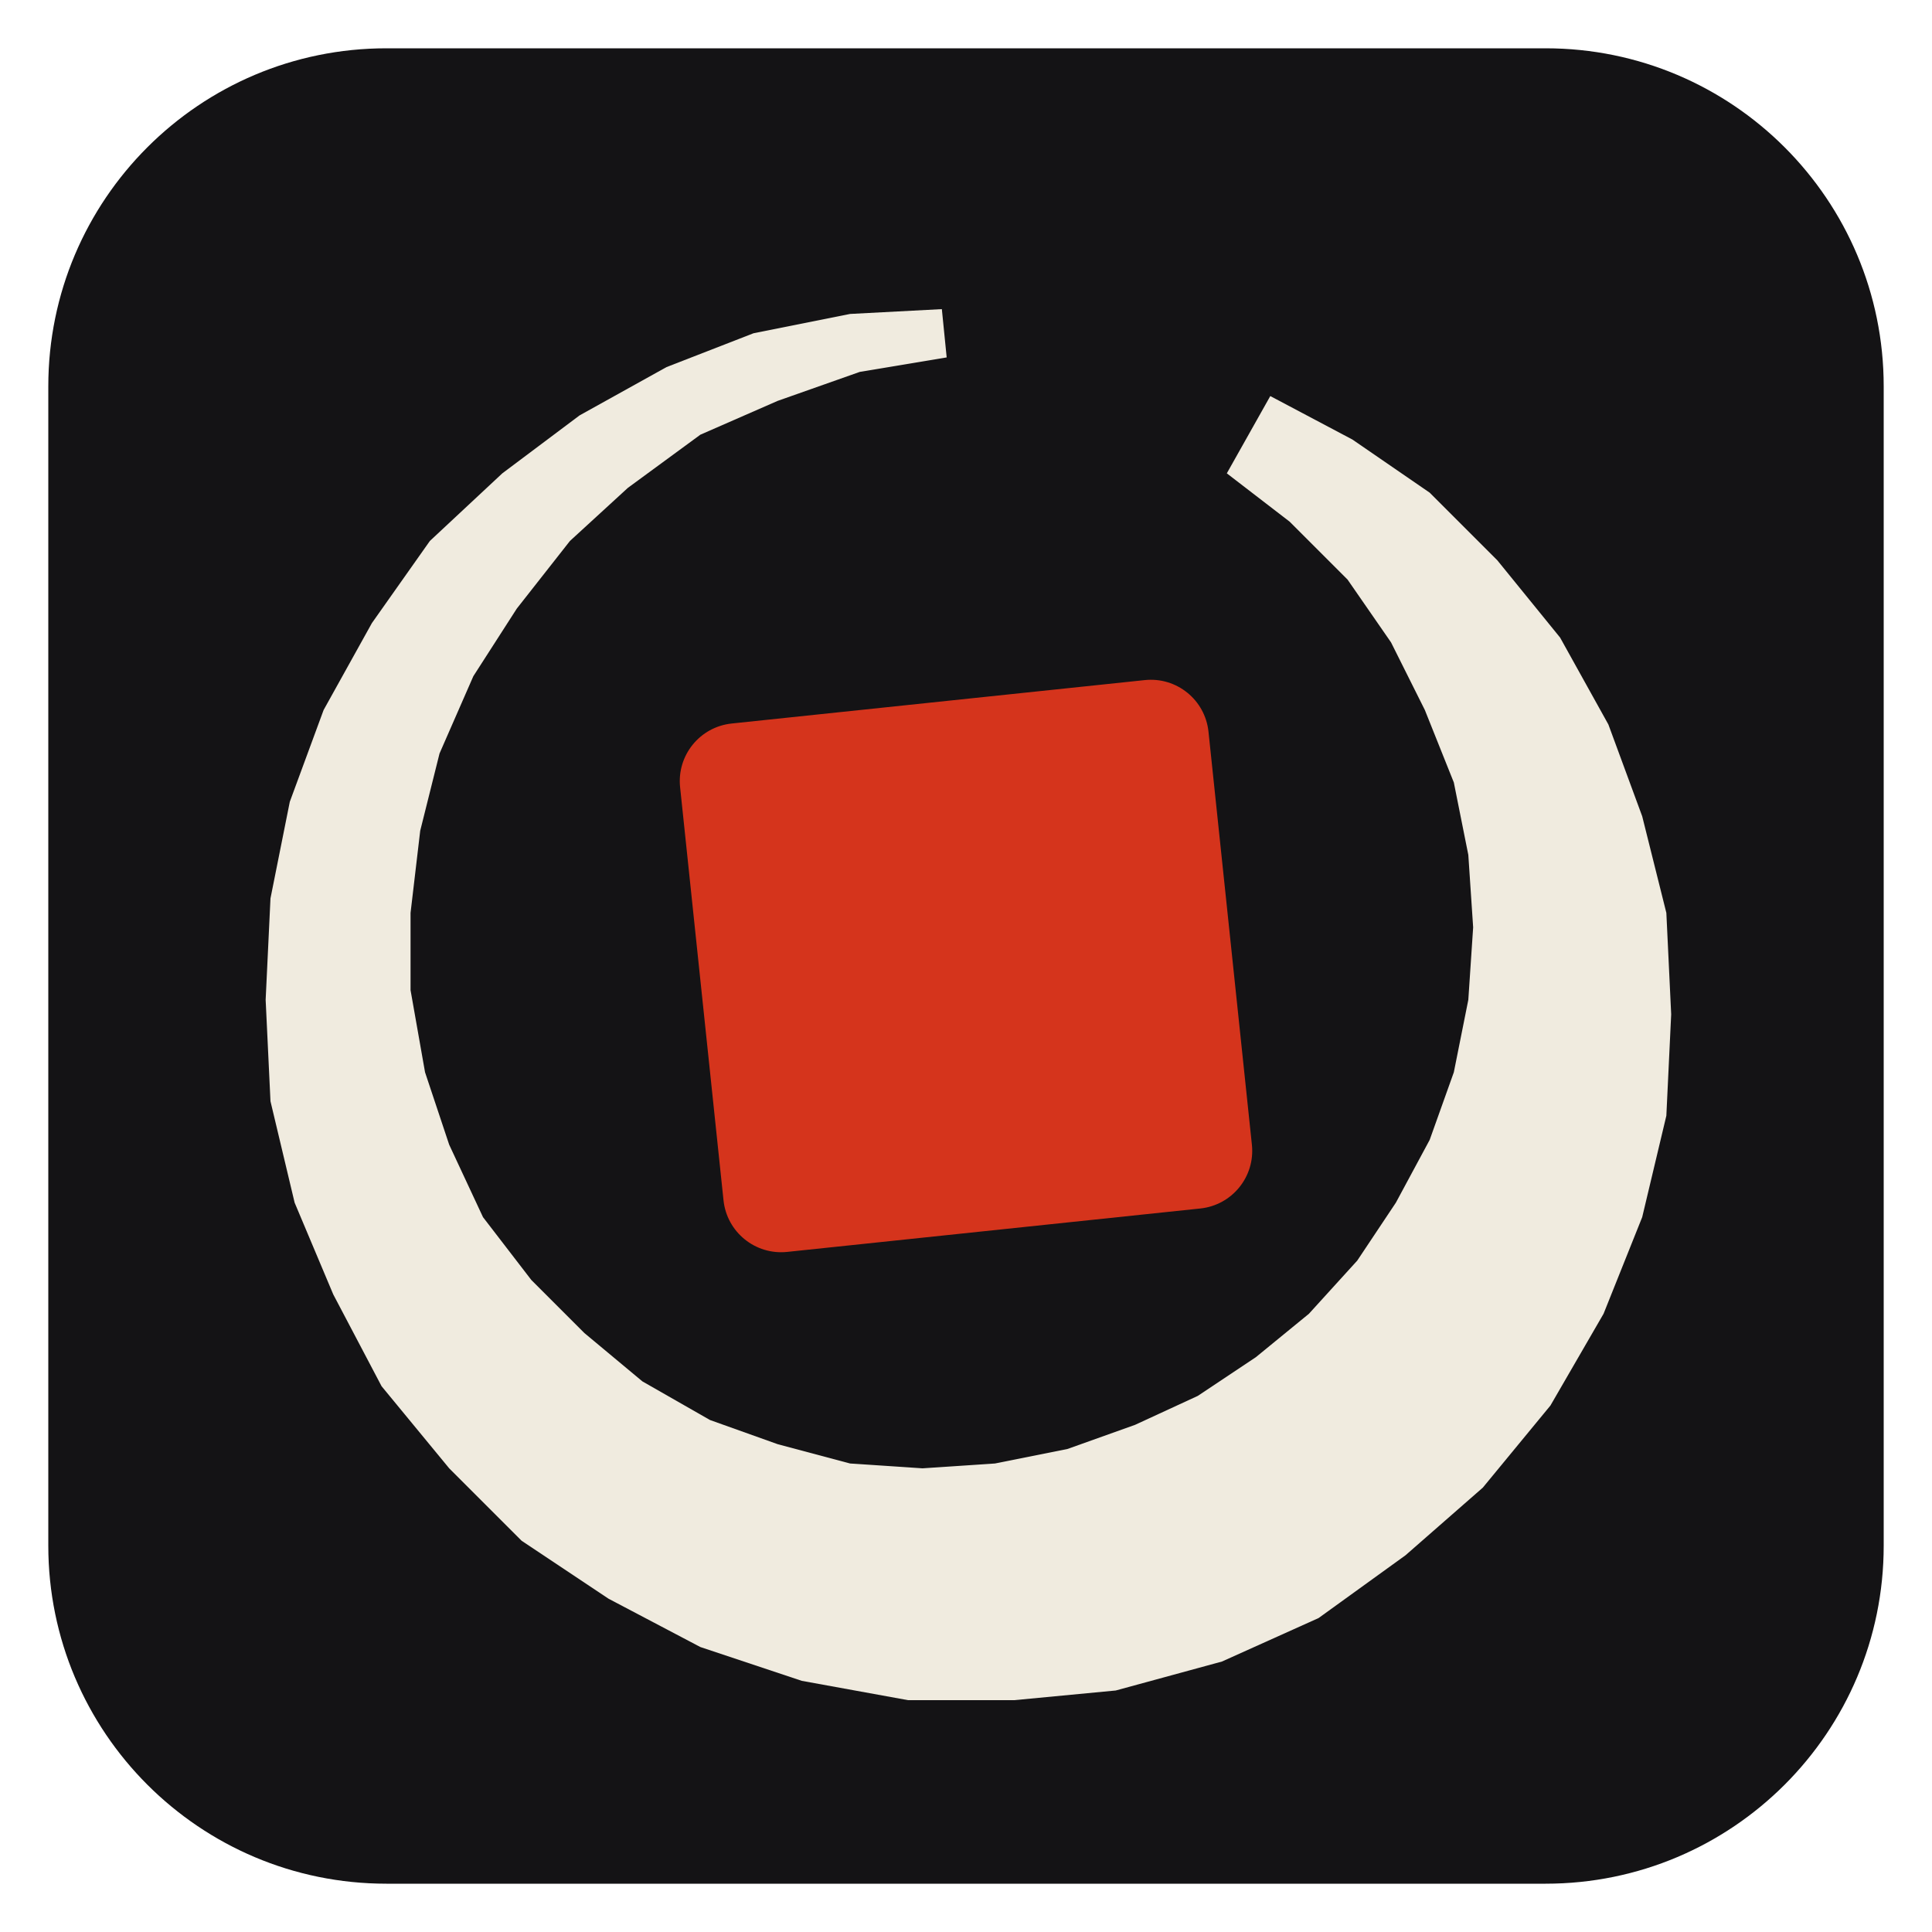
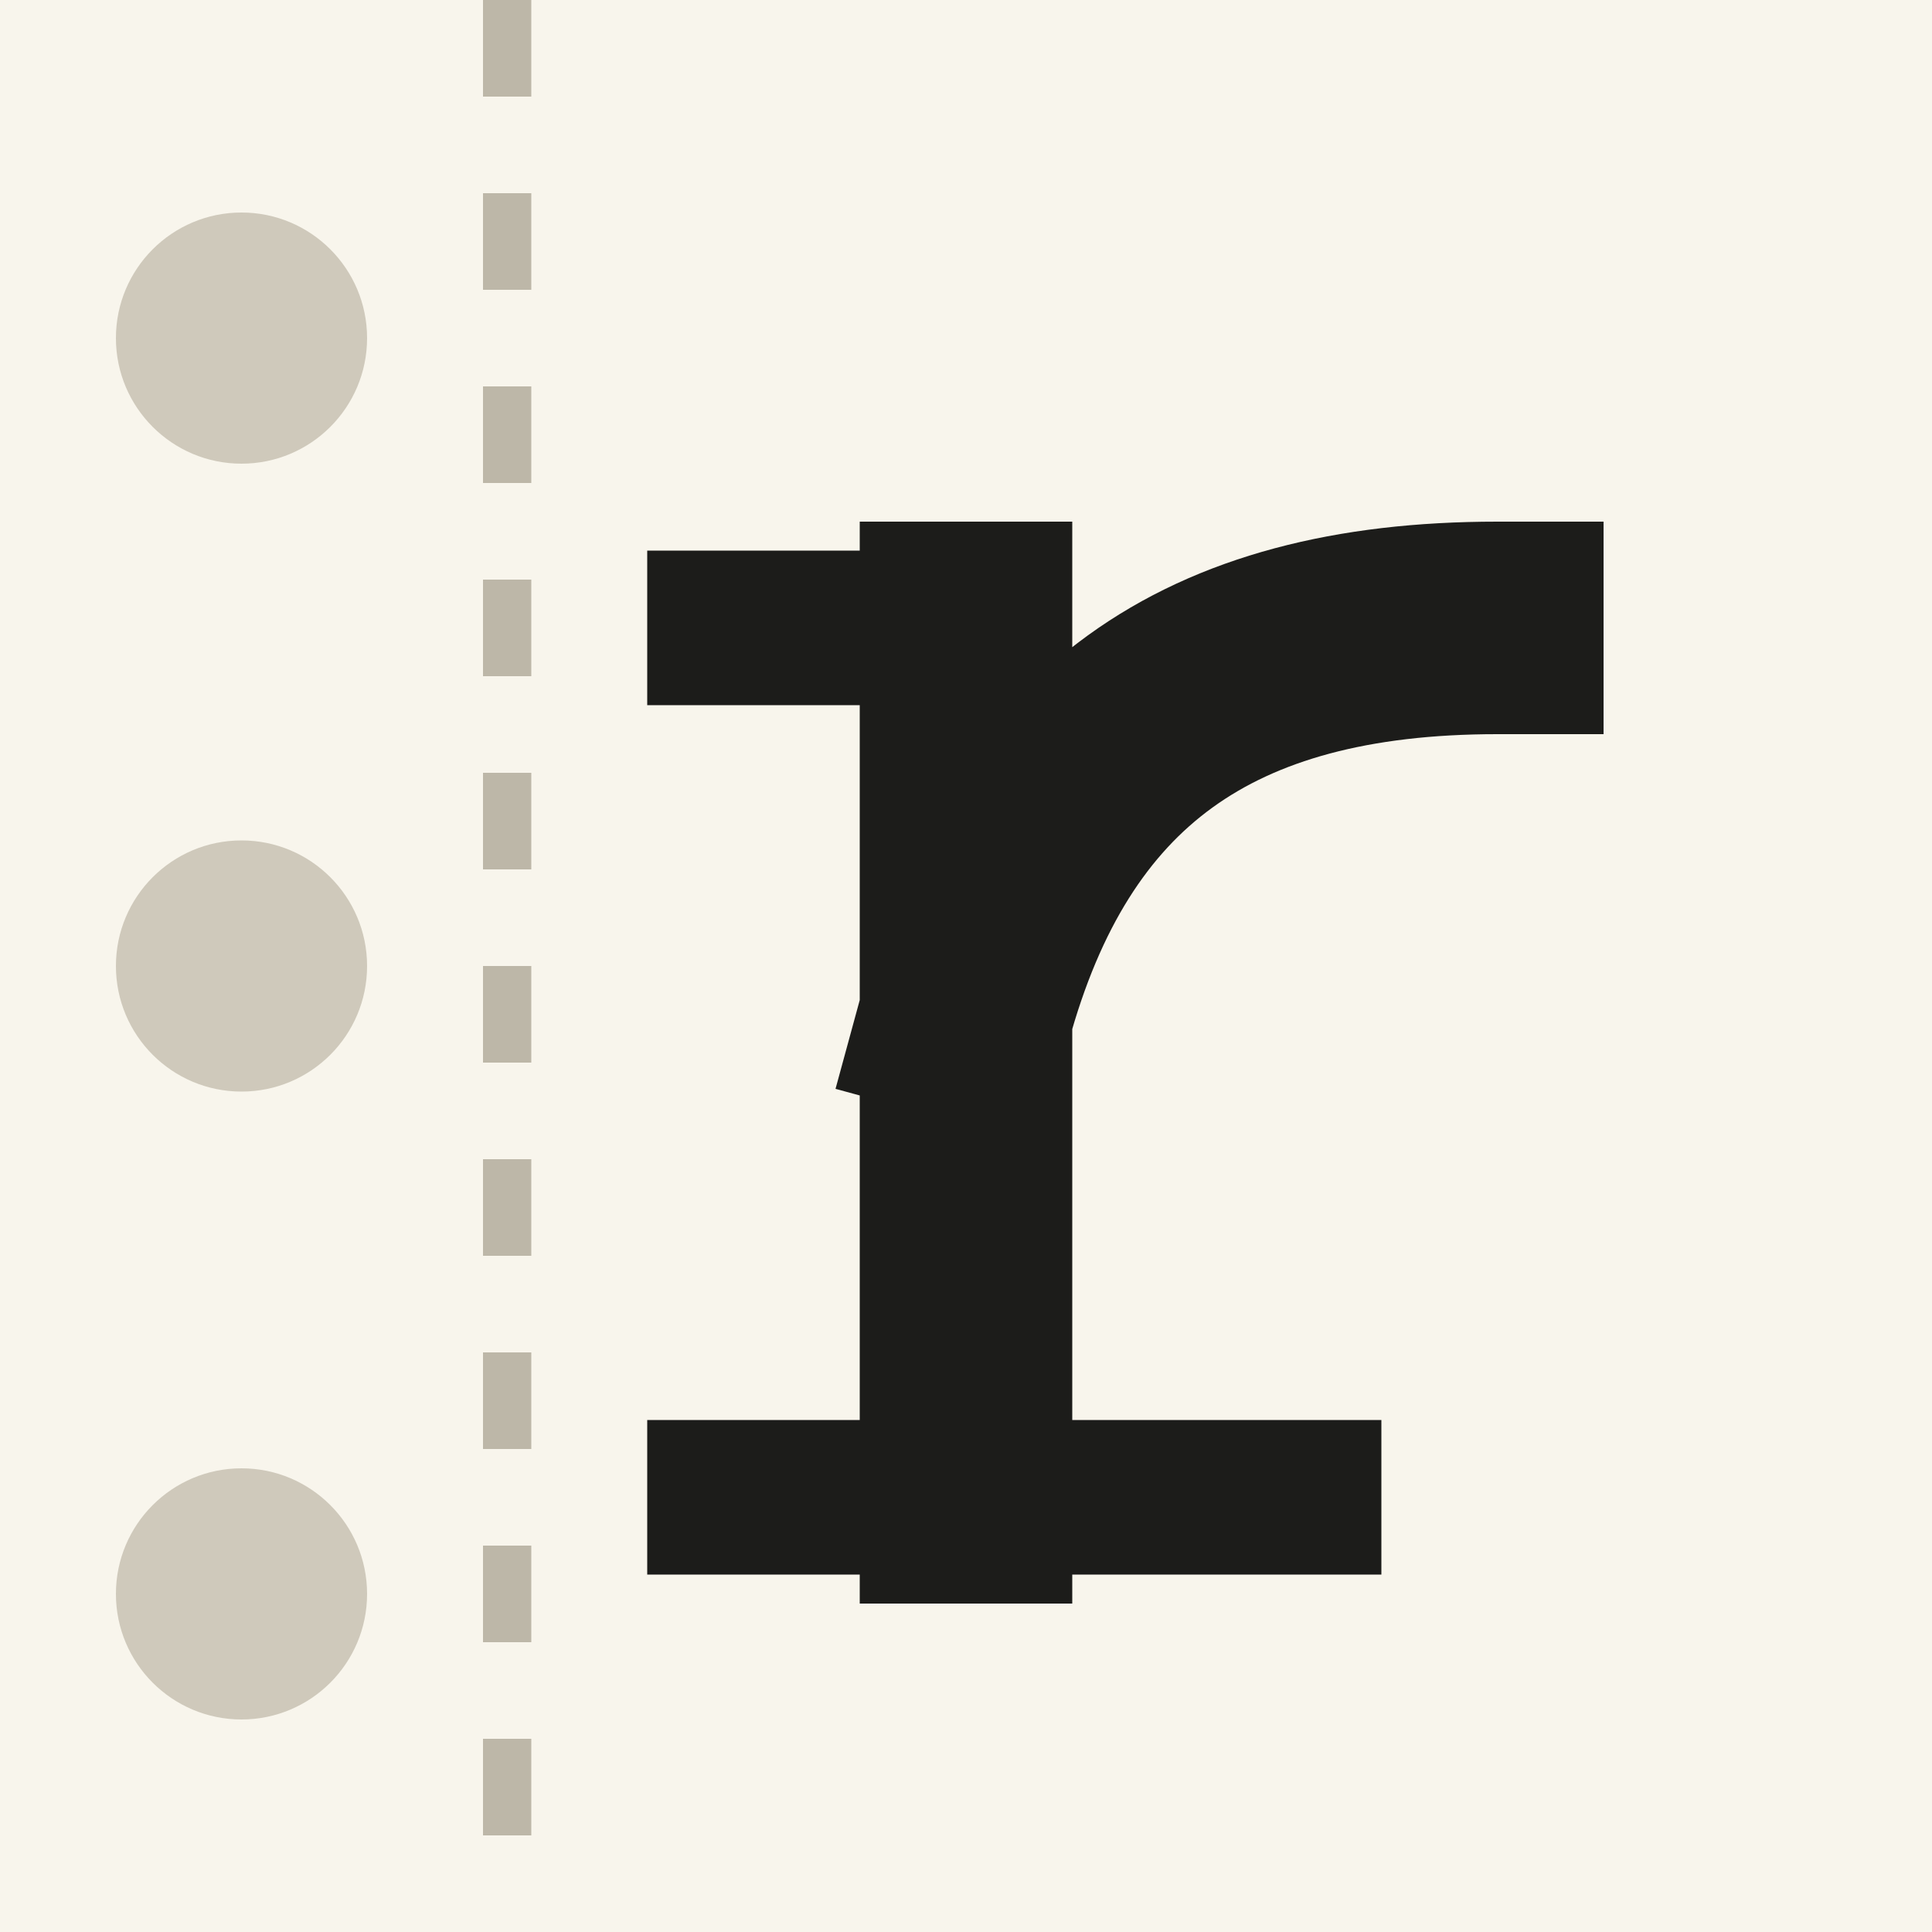
<svg xmlns="http://www.w3.org/2000/svg" viewBox="0 0 40 40">
-   <rect x="1" y="1" width="38" height="38" rx="7" fill="#141315" />
-   <path d="M25.4 9.8L26.7 10.8L27.9 12L28.8 13.3L29.5 14.7L30.1 16.2L30.4 17.7L30.5 19.2L30.4 20.7L30.1 22.2L29.6 23.6L28.9 24.9L28.1 26.1L27.1 27.2L26 28.1L24.8 28.9L23.5 29.5L22.1 30L20.6 30.3L19.1 30.4L17.6 30.3L16.1 29.9L14.7 29.4L13.3 28.6L12.1 27.6L11 26.5L10 25.2L9.3 23.7L8.8 22.2L8.5 20.5L8.5 18.9L8.7 17.2L9.1 15.6L9.8 14L10.7 12.6L11.8 11.2L13 10.1L14.5 9L16.1 8.3L17.8 7.7L19.6 7.4L19.5 6.4L17.6 6.5L15.6 6.9L13.8 7.6L12 8.6L10.4 9.8L8.9 11.2L7.7 12.9L6.7 14.7L6 16.6L5.6 18.6L5.5 20.7L5.6 22.8L6.1 24.9L6.9 26.8L7.9 28.7L9.3 30.4L10.8 31.9L12.6 33.1L14.5 34.1L16.6 34.8L18.8 35.2L21 35.2L23.1 35L25.3 34.4L27.3 33.5L29.1 32.2L30.7 30.8L32.1 29.1L33.2 27.2L34 25.2L34.5 23.1L34.6 21L34.5 18.9L34 16.9L33.3 15L32.3 13.2L31 11.6L29.6 10.2L28 9.1L26.3 8.2Z" fill="#f0ebdf" />
-   <rect x="14.5" y="14.5" width="11" height="11" rx="1.2" transform="rotate(-6 20 20)" fill="#d5341c" />
+   <rect width="40" height="40" fill="#f8f5ec" />
+   <path d="M10.5 0V40" stroke="#bdb7a8" stroke-dasharray="2 2" />
+   <g fill="#cfc9bb">
+     <circle cx="5" cy="7" r="2.6" />
+     <circle cx="5" cy="20" r="2.6" />
+     <circle cx="5" cy="33" r="2.6" />
+   </g>
+   <g fill="none" stroke="#1c1c1a" stroke-linecap="square">
+     <path d="M20 31V13M20 21C21.5 15.5 25 13 31 13" stroke-width="4.4" />
+     <path d="M15 13H20M15 31H27" stroke-width="3.2" />
+   </g>
</svg>
